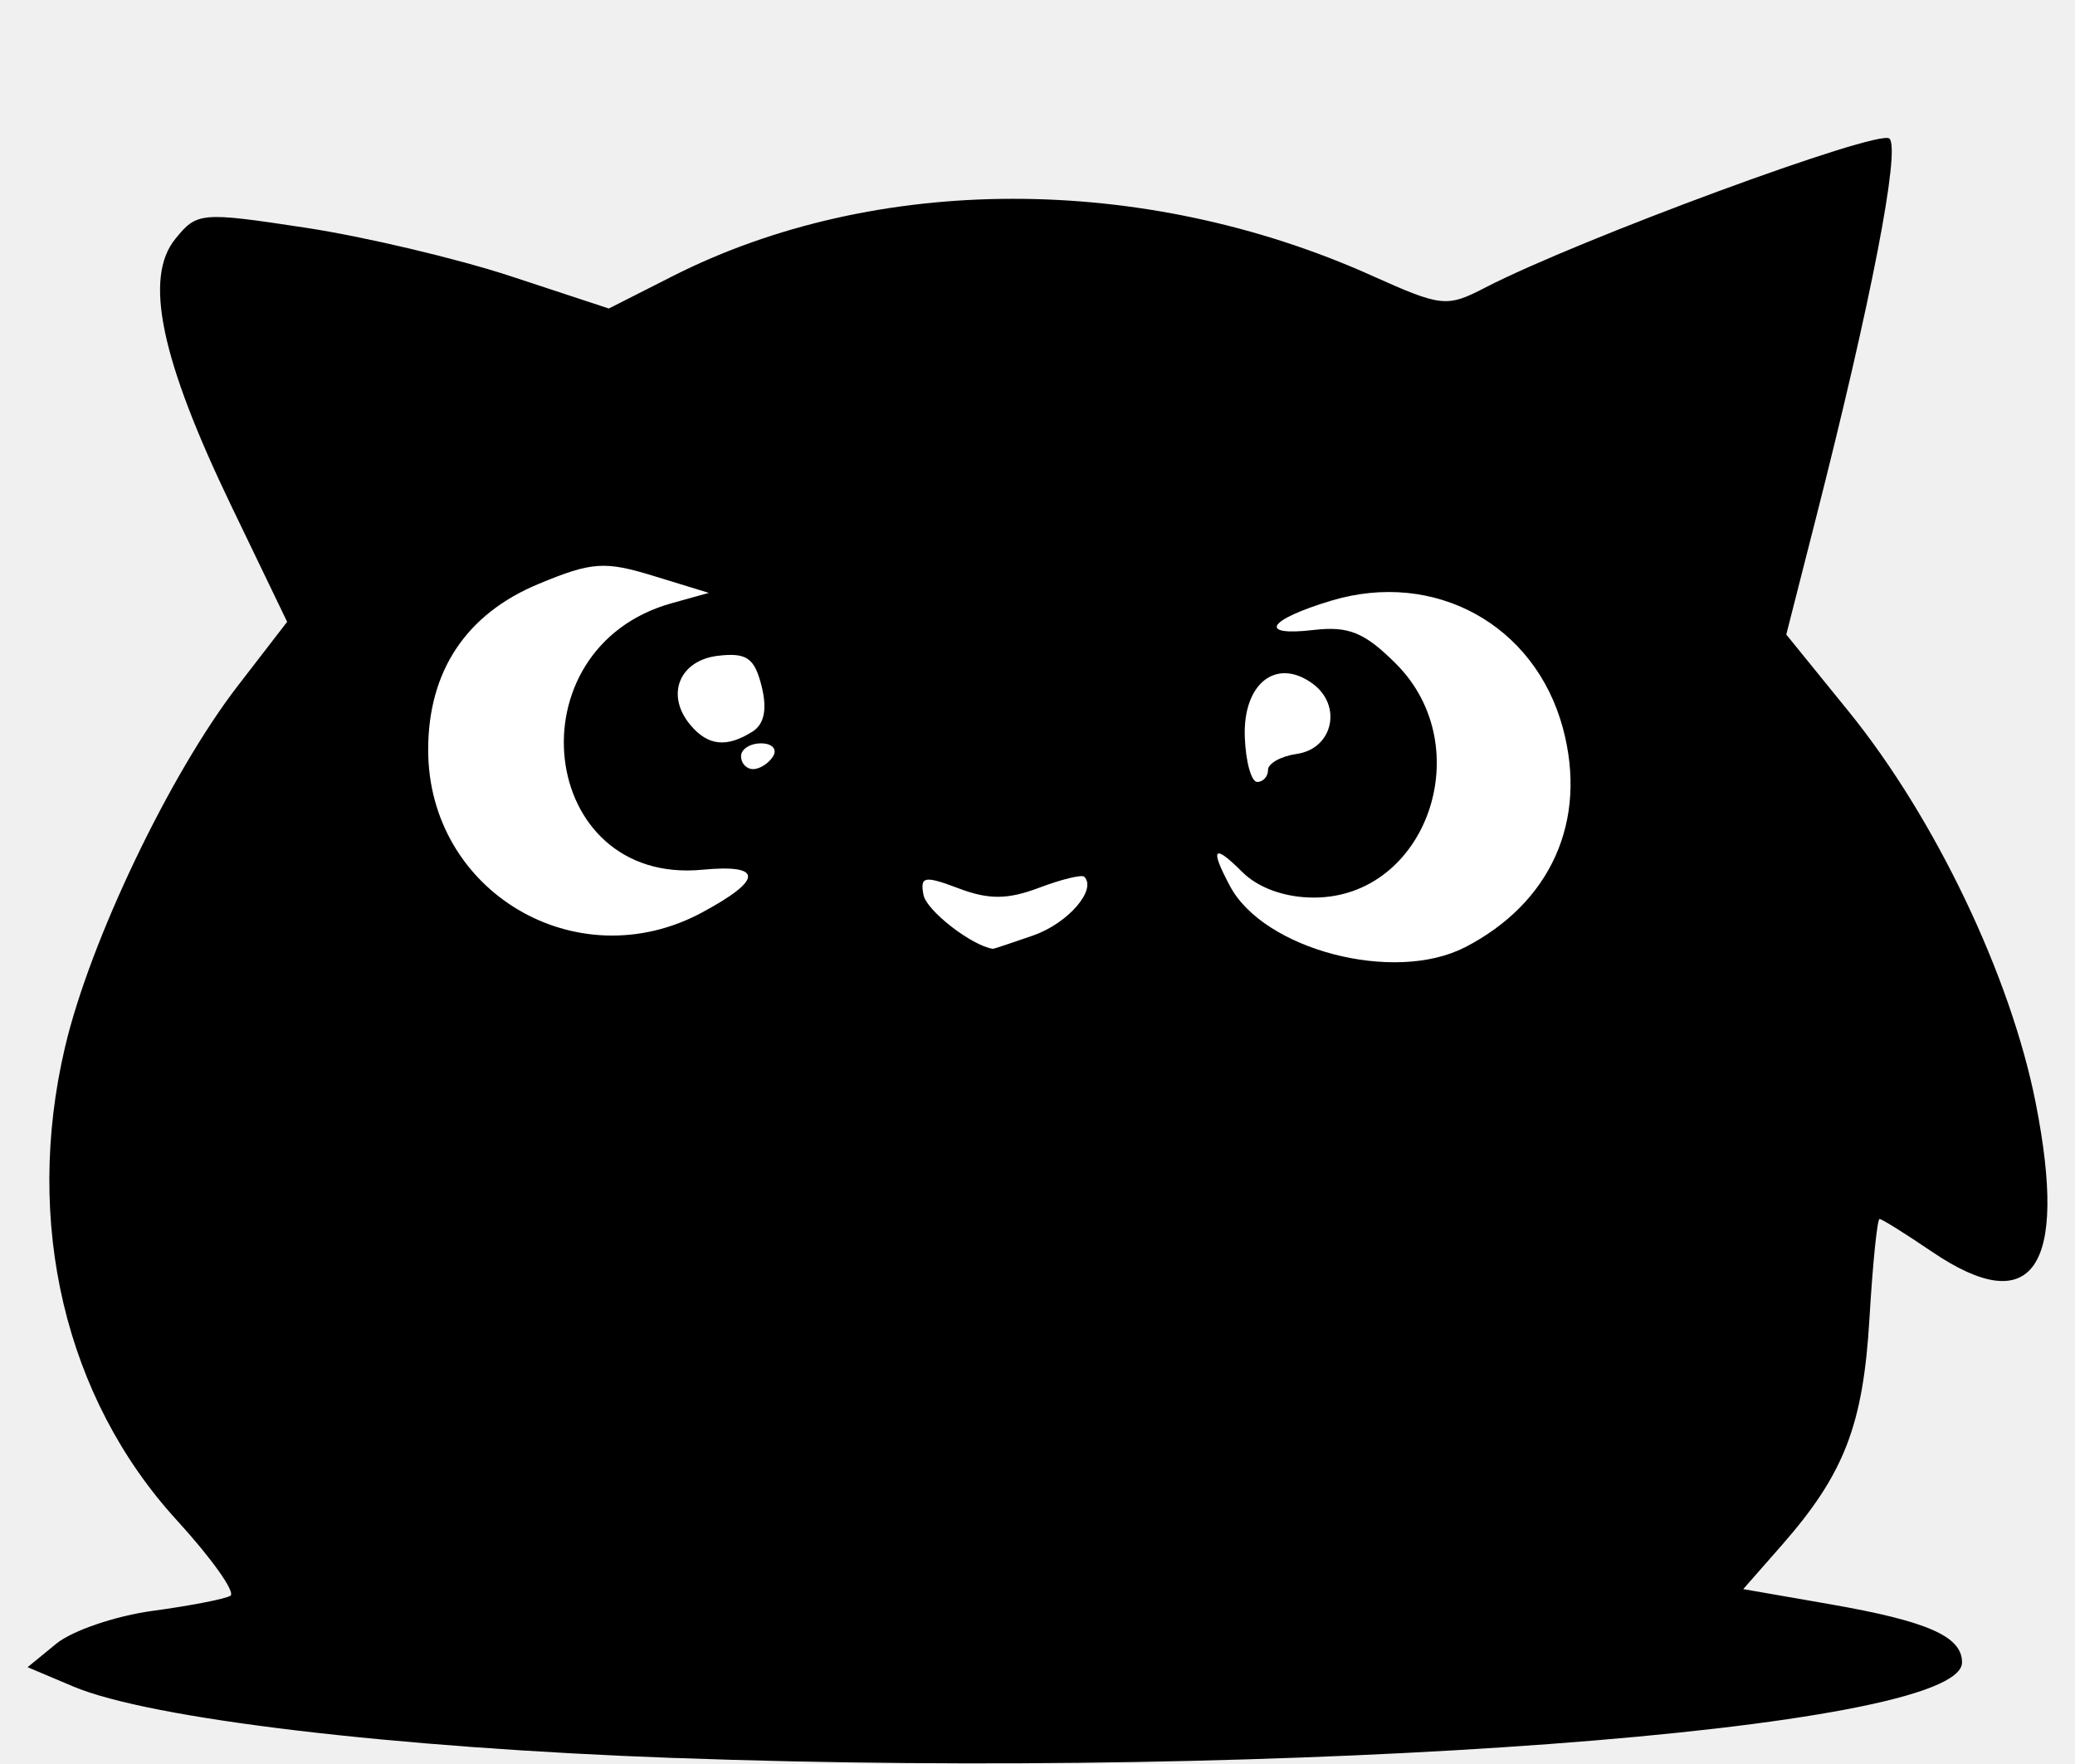
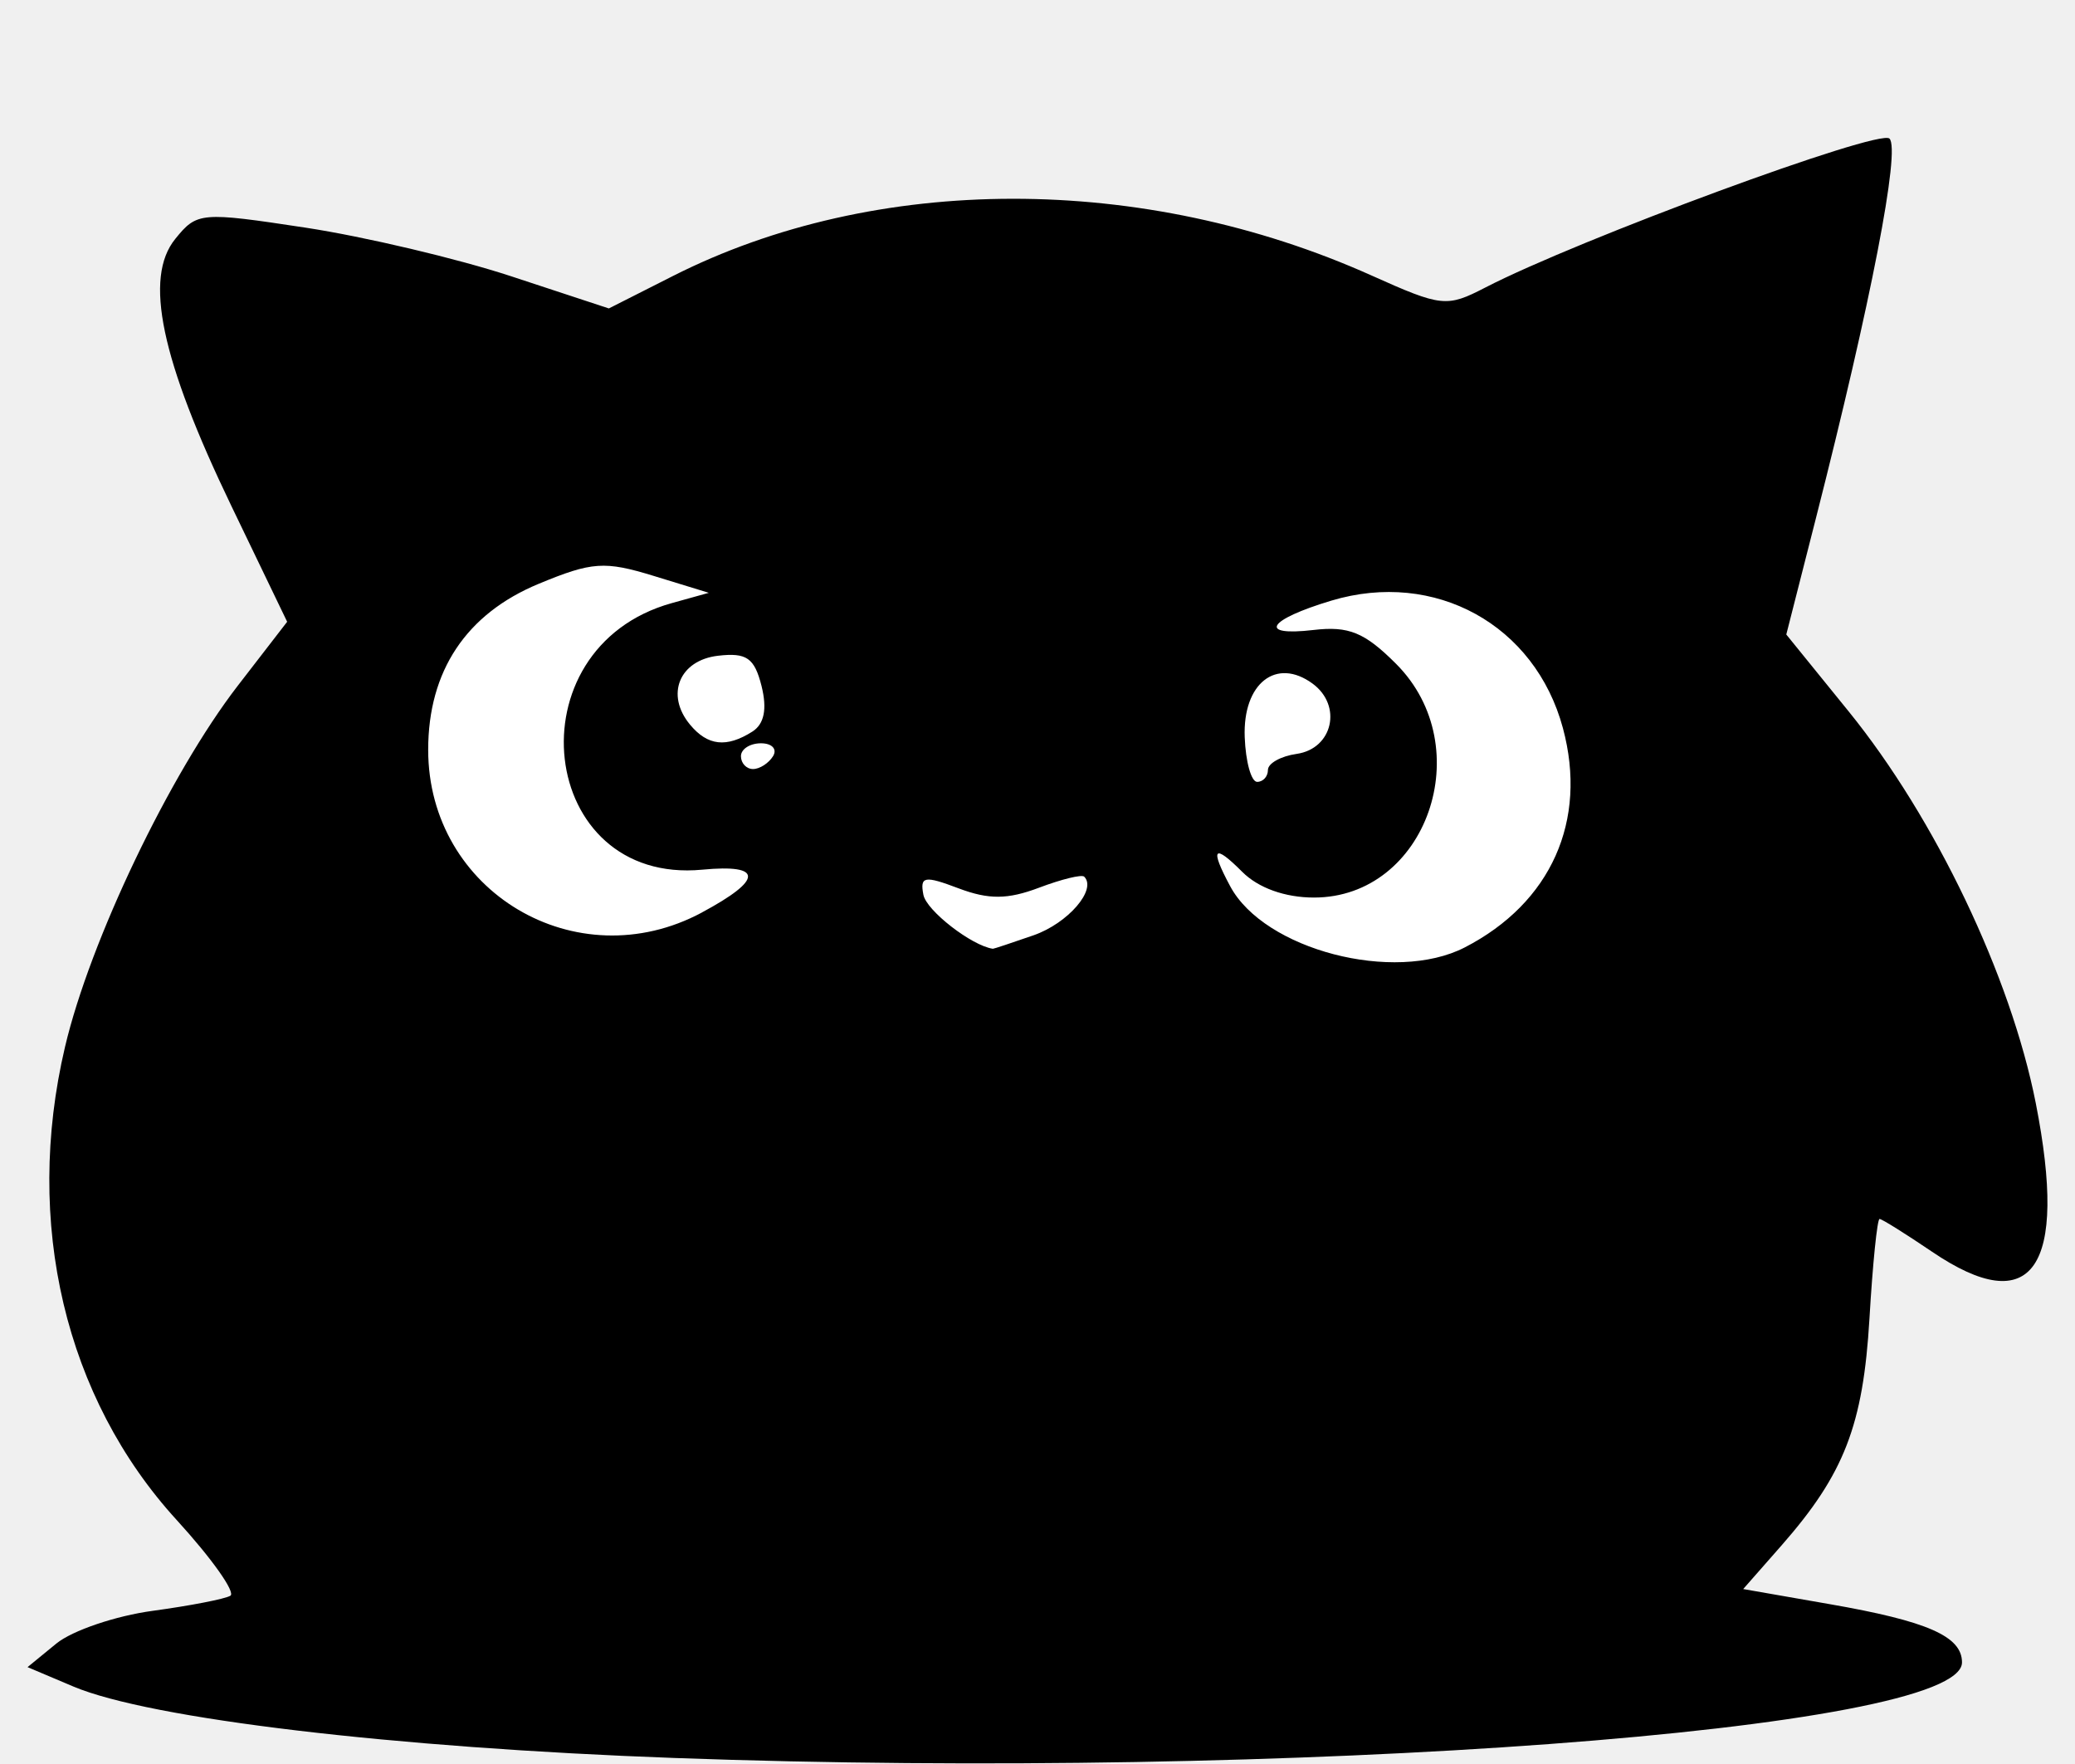
- <svg xmlns="http://www.w3.org/2000/svg" width="42.713mm" height="36.293mm" viewBox="0 0 42.713 36.293" version="1.1" id="svg1" xml:space="preserve">
-   <defs id="defs1" />
-   <g id="layer1" transform="translate(-2.933243,-24.00944)" style="display:inline">
-     <rect style="display:inline;fill:#ffffff;stroke-width:0.74" id="rect4" width="26.538" height="12.746" x="9.341" y="31.741" />
-     <path d="m 16.815,60.192 c -5.778,-0.21 -10.794,-0.806 -12.369,-1.47 l -0.945,-0.399 0.594,-0.486 c 0.327,-0.267 1.22,-0.571 1.984,-0.674 0.765,-0.103 1.484,-0.243 1.597,-0.31 0.113,-0.067 -0.384,-0.769 -1.106,-1.558 -2.297,-2.513 -3.149,-6.121 -2.298,-9.736 0.514,-2.185 2.158,-5.623 3.556,-7.434 l 1.016,-1.317 -1.15,-2.387 c -1.45,-3.012 -1.803,-4.69 -1.154,-5.492 0.448,-0.554 0.525,-0.56 2.68,-0.233 1.22,0.185 3.125,0.636 4.232,1 l 2.014,0.663 1.312,-0.665 c 4.182,-2.119 9.686,-2.124 14.39,-0.013 1.44,0.646 1.546,0.658 2.335,0.249 1.922,-0.994 8.115,-3.276 8.324,-3.068 0.228,0.228 -0.378,3.356 -1.516,7.821 l -0.608,2.386 1.284,1.583 c 1.78,2.194 3.337,5.452 3.851,8.061 0.671,3.407 -0.067,4.463 -2.137,3.058 -0.545,-0.37 -1.03,-0.673 -1.078,-0.673 -0.048,0 -0.141,0.923 -0.208,2.051 -0.13,2.195 -0.519,3.198 -1.806,4.665 l -0.792,0.902 1.77,0.308 c 2.026,0.353 2.734,0.664 2.734,1.201 0,1.399 -13.839,2.426 -26.505,1.966 z m 16.27,-16.683 c 1.776,-0.915 2.533,-2.607 2.02,-4.513 -0.573,-2.127 -2.635,-3.263 -4.764,-2.625 -1.317,0.395 -1.529,0.74 -0.372,0.605 0.727,-0.085 1.054,0.049 1.701,0.696 1.715,1.715 0.626,4.811 -1.692,4.811 -0.594,0 -1.144,-0.197 -1.476,-0.529 -0.589,-0.589 -0.67,-0.493 -0.248,0.296 0.7,1.308 3.378,2.006 4.829,1.258 z m -8.875,-0.25 c 0.707,-0.247 1.307,-0.94 1.042,-1.205 -0.049,-0.049 -0.469,0.053 -0.932,0.228 -0.643,0.243 -1.034,0.246 -1.652,0.012 -0.708,-0.267 -0.799,-0.25 -0.725,0.134 0.062,0.324 0.992,1.046 1.43,1.11 0.015,0.002 0.392,-0.123 0.839,-0.279 z m -6.828,-0.468 c 1.263,-0.677 1.266,-1.001 0.009,-0.881 -3.391,0.323 -3.951,-4.561 -0.629,-5.486 l 0.762,-0.212 -1.134,-0.348 c -1.011,-0.31 -1.269,-0.293 -2.369,0.163 -1.491,0.618 -2.274,1.794 -2.274,3.415 0,2.919 3.053,4.734 5.634,3.35 z m 11.652,-2.934 c 0,-0.135 0.267,-0.284 0.593,-0.331 0.744,-0.106 0.944,-0.994 0.326,-1.446 -0.748,-0.547 -1.438,-0.003 -1.396,1.102 0.019,0.507 0.134,0.921 0.256,0.921 0.122,0 0.222,-0.111 0.222,-0.246 z m -10.186,-0.283 c 0.09,-0.146 -0.022,-0.265 -0.249,-0.265 -0.227,0 -0.412,0.119 -0.412,0.265 0,0.146 0.112,0.265 0.249,0.265 0.137,0 0.323,-0.119 0.412,-0.265 z m -0.427,-0.505 c 0.246,-0.156 0.308,-0.465 0.189,-0.939 -0.145,-0.579 -0.307,-0.692 -0.893,-0.624 -0.799,0.092 -1.088,0.803 -0.578,1.418 0.362,0.437 0.751,0.48 1.282,0.144 z" style="display:inline;fill:#000000" id="path1" />
-     <g id="g2" style="display:none" transform="translate(-66.05989,-1.700236)">
-       <path d="m 83.051,61.879 c -7.745,-0.259 -13.088,-0.971 -13.61,-1.815 -0.291,-0.471 1.141,-1.1 3.347,-1.469 l 0.982,-0.165 -1.045,-0.944 c -0.575,-0.519 -1.426,-1.717 -1.89,-2.661 -0.695,-1.411 -0.866,-2.118 -0.963,-3.973 -0.067,-1.283 0.022,-2.898 0.208,-3.745 0.36,-1.643 1.945,-5.229 2.995,-6.774 l 0.674,-0.991 -0.525,-1.225 c -1.164,-2.716 -1.732,-7.687 -0.966,-8.453 0.645,-0.645 2.011,-0.314 5.01,1.217 l 3.007,1.534 1.058,-0.604 c 3.506,-2 9.167,-2.567 12.808,-1.282 l 1.143,0.403 1.624,-1.287 c 2.51,-1.99 4.282,-2.992 5.122,-2.896 0.593,0.068 0.804,0.289 1.09,1.143 0.539,1.607 0.655,5.026 0.247,7.309 -0.353,1.976 -0.348,2.036 0.264,2.91 0.344,0.491 0.929,1.488 1.3,2.216 0.371,0.728 0.715,1.367 0.764,1.422 0.049,0.054 0.66,-0.406 1.357,-1.024 1.564,-1.385 2.228,-1.704 3.091,-1.487 0.82,0.206 1.344,1.817 1.087,3.34 -0.277,1.639 -1.617,4.154 -2.999,5.628 l -1.295,1.381 -0.136,2.271 c -0.153,2.566 -0.818,4.39 -2.072,5.686 l -0.787,0.813 1.771,0.326 c 2.022,0.372 2.739,0.688 2.739,1.206 0,0.199 -0.378,0.493 -0.84,0.654 -1.395,0.486 -6.485,1.056 -10.818,1.212 -2.247,0.081 -4.978,0.184 -6.07,0.23 -1.091,0.046 -4.544,-0.002 -7.673,-0.106 z" style="fill:#000000" id="path1-6" />
-       <path d="m 83.478,44.63 c 1.168,-0.43 1.839,-1.104 2.228,-2.24 0.191,-0.559 0.171,-0.593 -0.153,-0.254 -1.083,1.138 -2.364,1.143 -3.454,0.015 -0.662,-0.685 -0.785,-1.019 -0.718,-1.938 0.065,-0.887 0.239,-1.227 0.863,-1.688 0.429,-0.318 1.042,-0.56 1.36,-0.539 0.471,0.032 0.509,-0.015 0.202,-0.246 -0.207,-0.157 -0.769,-0.316 -1.247,-0.353 -3.398,-0.266 -5.352,3.999 -2.974,6.492 1.022,1.071 2.335,1.325 3.893,0.751 z m 7.313,-0.679 c 0.876,-0.374 1.25,-1.326 0.392,-0.996 -0.263,0.101 -0.982,0.147 -1.599,0.103 -1.231,-0.089 -1.513,0.312 -0.593,0.842 0.774,0.446 0.87,0.449 1.8,0.052 z m 8.194,-0.839 c 0.485,-0.249 1.093,-0.795 1.349,-1.213 0.582,-0.948 0.659,-1.628 0.115,-1.01 -0.586,0.665 -1.866,0.927 -2.676,0.548 -0.955,-0.446 -1.686,-1.926 -1.43,-2.895 0.225,-0.849 1.237,-1.912 1.782,-1.871 0.192,0.014 0.359,-0.093 0.369,-0.238 0.036,-0.485 -2.129,-0.441 -3.097,0.063 -1.166,0.607 -1.802,1.615 -1.905,3.018 -0.162,2.2 1.221,3.802 3.423,3.964 0.713,0.052 1.54,-0.094 2.07,-0.366 z M 85.447,40.686 c 0.004,-0.051 -0.096,-0.476 -0.222,-0.945 -0.167,-0.622 -0.392,-0.864 -0.834,-0.897 -0.697,-0.051 -1.122,0.617 -0.736,1.157 0.226,0.317 0.512,0.447 1.59,0.726 0.107,0.028 0.198,0.009 0.202,-0.042 z m 14.768,-1.677 c -0.17,-0.071 -0.289,-0.403 -0.264,-0.738 0.057,-0.77 -0.672,-1.138 -1.256,-0.634 -0.567,0.49 -0.172,1.328 0.641,1.357 0.308,0.011 0.553,0.126 0.543,0.255 -0.009,0.129 0.132,0.157 0.314,0.062 0.258,-0.134 0.263,-0.201 0.022,-0.301 z" style="fill:#ffffff" id="path1-61" />
-     </g>
-     <path d="m 16.666,60.195 c -7.882,-0.283 -12.961,-1.098 -12.777,-2.051 0.078,-0.404 0.918,-0.702 3.472,-1.231 l 0.749,-0.155 -1.105,-1.072 c -0.608,-0.59 -1.48,-1.865 -1.939,-2.834 -0.773,-1.631 -0.834,-1.968 -0.831,-4.54 0.003,-2.349 0.114,-3.081 0.715,-4.738 0.392,-1.078 1.129,-2.635 1.638,-3.46 l 0.926,-1.501 -0.382,-1.435 c -0.564,-2.119 -0.492,-4.859 0.179,-6.847 0.643,-1.904 2.632,-4.245 3.607,-4.245 0.567,0 0.778,0.464 1.251,2.746 0.087,0.419 0.493,1.097 0.903,1.506 l 0.745,0.745 2.086,-1.022 c 1.147,-0.562 2.817,-1.21 3.712,-1.44 2.065,-0.531 5.875,-0.537 7.888,-0.013 1.111,0.289 1.637,0.324 1.842,0.12 0.157,-0.157 0.346,-1.262 0.418,-2.456 0.118,-1.94 0.19,-2.179 0.678,-2.249 1.673,-0.239 5.179,2.461 6.386,4.919 0.643,1.31 0.746,1.847 0.782,4.082 0.037,2.321 0.116,2.704 0.812,3.91 0.761,1.318 0.778,1.329 1.249,0.808 0.263,-0.29 0.851,-1.276 1.306,-2.19 0.73,-1.464 0.92,-1.662 1.592,-1.662 1.535,0 2.47,2.472 2.008,5.311 -0.292,1.796 -1.511,4.505 -2.707,6.015 -0.849,1.072 -0.862,1.13 -0.864,3.877 -0.002,3.271 -0.474,4.946 -1.845,6.548 l -0.904,1.056 1.815,0.324 c 3.567,0.637 3.483,1.571 -0.2,2.24 -4.711,0.855 -14.451,1.247 -23.206,0.933 z m 1.709,-17.603 c 1.04,-0.875 1.599,-1.946 1.597,-3.064 l -9.9e-4,-0.873 -0.52,0.853 c -0.951,1.56 -2.917,1.429 -3.836,-0.256 -0.5,-0.916 -0.503,-0.994 -0.066,-1.909 0.25,-0.524 0.723,-1.061 1.05,-1.193 0.507,-0.204 0.438,-0.242 -0.463,-0.255 -2.725,-0.041 -4.615,2.899 -3.387,5.269 1.09,2.105 3.957,2.833 5.625,1.429 z m 6.824,-0.959 c 0.387,-0.31 0.443,-0.994 0.082,-0.994 -0.137,0 -0.331,0.133 -0.431,0.295 -0.111,0.18 -0.639,0.244 -1.35,0.163 -1.288,-0.145 -1.443,0.228 -0.33,0.792 0.646,0.328 1.421,0.23 2.03,-0.257 z m 7.628,-1.228 c 1.001,-0.61 1.704,-2.021 1.683,-3.378 -0.014,-0.897 -0.053,-0.958 -0.331,-0.512 -0.666,1.069 -1.258,1.478 -2.138,1.478 -1.26,0 -2.017,-0.705 -2.197,-2.048 -0.136,-1.015 -0.069,-1.192 0.744,-1.955 l 0.894,-0.839 -1.049,0.195 c -2.07,0.384 -3.316,1.84 -3.316,3.875 0,1.298 0.787,2.724 1.81,3.279 1.005,0.546 2.925,0.499 3.9,-0.096 z m -14.204,-2.51 c 0.409,-0.493 0.088,-1.224 -0.538,-1.224 -0.642,0 -0.919,0.676 -0.49,1.194 0.405,0.489 0.642,0.495 1.028,0.03 z m 14.712,-2.283 c 0.09,-0.146 0.037,-0.265 -0.117,-0.265 -0.154,0 -0.28,0.119 -0.28,0.265 0,0.146 0.052,0.265 0.117,0.265 0.064,0 0.19,-0.119 0.28,-0.265 z m -0.425,-0.363 c 0.355,-0.428 0.118,-1.224 -0.365,-1.224 -0.185,0 -0.484,0.179 -0.666,0.397 -0.263,0.317 -0.263,0.477 0,0.794 0.408,0.492 0.644,0.5 1.03,0.034 z" style="display:none;fill:#000000" id="path1-1" />
-     <g id="g3" style="display:none" transform="translate(-5.679248,-53.48581)">
-       <path d="m 17.6,113.558 c -2.899,-0.239 -5.586,-0.663 -6.952,-1.095 -1.494,-0.473 -1.002,-1.082 1.334,-1.65 l 2.046,-0.498 -1.079,-1.047 c -0.594,-0.576 -1.453,-1.84 -1.909,-2.809 -0.764,-1.621 -0.829,-1.973 -0.812,-4.408 0.02,-2.951 0.643,-5.098 2.404,-8.288 0.508,-0.92 0.884,-1.708 0.834,-1.75 -0.05,-0.042 -0.892,-0.34 -1.872,-0.662 -0.98,-0.322 -2.051,-0.804 -2.381,-1.072 l -0.6,-0.486 1.072,-1.021 c 1.9,-1.809 5.574,-3.434 8.849,-3.915 0.655,-0.096 2.143,-0.646 3.307,-1.221 3.579,-1.769 7.518,-2.259 11.282,-1.403 l 1.862,0.423 2.585,-2.54 c 1.422,-1.397 2.762,-2.54 2.978,-2.54 1.267,0 2.078,2.707 2.258,7.541 0.13,3.487 0.181,3.766 0.861,4.763 0.398,0.582 0.981,1.567 1.296,2.188 0.693,1.365 0.941,1.292 2.999,-0.879 0.751,-0.793 1.573,-1.441 1.825,-1.441 0.252,0 0.717,0.327 1.032,0.728 0.485,0.615 0.559,0.994 0.477,2.452 -0.122,2.179 -1.08,4.21 -2.95,6.256 l -1.37,1.499 -0.013,2.669 c -0.015,2.983 -0.445,4.33 -1.925,6.015 l -0.823,0.938 1.82,0.325 c 1.001,0.179 2.035,0.482 2.297,0.674 1.069,0.782 -0.394,1.353 -5.192,2.029 -2.484,0.349 -21.962,0.523 -25.541,0.228 z" style="fill:#000000" id="path1-2" />
-       <path d="m 23.685,99.733 c 0.5,-0.237 1.086,-0.684 1.303,-0.992 0.432,-0.614 1.015,-2.529 0.828,-2.716 -0.065,-0.065 -0.48,0.245 -0.923,0.688 -0.488,0.488 -1.079,0.806 -1.499,0.806 -0.81,0 -1.899,-0.989 -2.138,-1.942 -0.215,-0.855 0.362,-2.054 1.186,-2.465 l 0.644,-0.321 -0.687,-0.172 c -1.016,-0.255 -2.985,0.706 -3.636,1.773 -1.978,3.245 1.465,6.982 4.922,5.341 z m 7.354,-1.307 c 0.566,-0.566 0.537,-1.02 -0.047,-0.748 -0.255,0.119 -0.969,0.221 -1.587,0.227 -1.191,0.012 -1.318,0.109 -0.807,0.62 0.453,0.453 1.951,0.393 2.442,-0.098 z m 7.479,-1.16 c 1.41,-0.86 2.289,-2.883 1.695,-3.904 -0.198,-0.341 -0.278,-0.367 -0.283,-0.093 -0.016,0.739 -1.122,1.605 -2.051,1.605 -1.092,0 -2.191,-0.996 -2.191,-1.985 0,-0.915 0.71,-2.248 1.197,-2.248 0.215,0 0.39,-0.129 0.39,-0.286 0,-0.372 -1.466,-0.071 -2.486,0.51 -1.214,0.692 -1.836,1.722 -1.836,3.039 0,2.976 3.112,4.858 5.564,3.363 z m -13.413,-2.128 c 0,-0.146 -0.052,-0.265 -0.117,-0.265 -0.064,0 -0.19,0.119 -0.28,0.265 -0.09,0.146 -0.037,0.265 0.117,0.265 0.154,0 0.28,-0.119 0.28,-0.265 z m -0.532,-0.394 c 0.44,-0.53 0.147,-1.194 -0.526,-1.194 -0.3,0 -0.615,0.18 -0.699,0.4 -0.152,0.396 0.314,1.187 0.699,1.187 0.11,0 0.347,-0.177 0.526,-0.394 z m 14.819,-2.252 c 0,-0.146 -0.052,-0.265 -0.117,-0.265 -0.064,0 -0.19,0.119 -0.28,0.265 -0.09,0.146 -0.037,0.265 0.117,0.265 0.154,0 0.28,-0.119 0.28,-0.265 z m -0.552,-0.369 c 0.236,-0.284 0.211,-0.464 -0.108,-0.783 -0.496,-0.496 -1.192,-0.296 -1.192,0.342 0,0.849 0.75,1.103 1.3,0.441 z" style="fill:#ffffff" id="path1-0" />
-     </g>
-     <g id="g4" style="display:none" transform="translate(-70.34078,-52.08735)">
-       <path d="m 87.347,112.264 c -6.837,-0.27 -11.98,-0.884 -13.069,-1.561 -0.776,-0.482 -0.046,-1.036 1.95,-1.48 l 2.01,-0.447 -1.146,-1.228 c -3.783,-4.054 -3.638,-10.202 0.386,-16.387 1.286,-1.976 1.318,-1.863 -1.387,-4.893 -1.012,-1.133 -1.84,-2.232 -1.84,-2.441 0,-1.44 6.601,-2.248 9.465,-1.159 0.587,0.223 1.035,0.112 2.718,-0.678 3.494,-1.64 7.573,-2.148 10.92,-1.36 1.535,0.361 1.54,0.36 1.786,-0.286 0.136,-0.356 0.246,-1.418 0.246,-2.359 0,-1.147 0.112,-1.754 0.339,-1.841 1.012,-0.388 4.465,1.767 5.956,3.718 1.173,1.535 1.907,3.729 1.907,5.698 0,1.479 0.122,1.816 1.502,4.174 0.826,1.411 2.061,3.197 2.744,3.969 2.779,3.142 4.243,7.764 3.015,9.518 -0.596,0.85 -1.038,0.738 -2.51,-0.639 l -1.312,-1.227 v 1.395 c 0,1.91 -0.422,3.159 -1.588,4.699 l -0.99,1.308 1.731,0.319 c 2.835,0.522 3.407,1.079 1.798,1.751 -1.217,0.509 -6.123,1.12 -10.477,1.305 -7.314,0.311 -9.247,0.329 -14.155,0.136 z" style="fill:#000000" id="path1-63" />
-       <path d="m 86.864,96.705 c -0.814,-0.968 -0.869,-1.924 -0.174,-3.063 0.871,-1.428 3.248,-1.432 3.937,-0.006 0.262,0.543 0.28,0.53 0.296,-0.217 0.075,-3.531 -5.447,-4.543 -6.995,-1.281 -1.12,2.361 0.55,5.352 3.002,5.376 l 0.619,0.006 z m 9.046,-1.185 c 0.323,-0.227 0.588,-0.584 0.588,-0.794 0,-0.485 -0.134,-0.479 -0.925,0.038 -0.432,0.283 -0.904,0.363 -1.446,0.244 -0.89,-0.196 -1.1,0.196 -0.341,0.638 0.671,0.391 1.452,0.345 2.124,-0.126 z m -5.497,-0.117 c 0,-0.146 -0.052,-0.265 -0.117,-0.265 -0.064,0 -0.19,0.119 -0.28,0.265 -0.09,0.146 -0.037,0.265 0.117,0.265 0.154,0 0.28,-0.119 0.28,-0.265 z m -0.352,-0.682 c 0.088,-0.23 -0.035,-0.612 -0.273,-0.85 -0.401,-0.401 -0.465,-0.401 -0.866,0 -0.541,0.541 -0.293,1.268 0.433,1.268 0.3,0 0.618,-0.188 0.706,-0.417 z m 14.473,-2.275 c 0.661,-1.594 0.421,-2.927 -0.733,-4.081 -0.912,-0.912 -2.328,-1.341 -3.477,-1.053 -1.818,0.456 -3.116,2.701 -2.644,4.571 l 0.187,0.742 0.402,-0.794 c 0.563,-1.109 1.088,-1.455 2.213,-1.455 1.925,0 3.097,1.788 2.266,3.455 l -0.406,0.814 0.845,-0.493 c 0.54,-0.316 1.026,-0.93 1.347,-1.705 z m -4.861,1.105 c 0,-0.146 -0.119,-0.265 -0.265,-0.265 -0.146,0 -0.265,0.119 -0.265,0.265 0,0.146 0.119,0.265 0.265,0.265 0.146,0 0.265,-0.119 0.265,-0.265 z m 0.706,-1.435 c -0.214,-0.559 -1.134,-0.532 -1.353,0.039 -0.26,0.678 0.624,1.268 1.135,0.758 0.208,-0.208 0.307,-0.567 0.219,-0.796 z" style="fill:#ffffff" id="path1-5" />
-     </g>
+ <svg xmlns="http://www.w3.org/2000/svg" xml:space="preserve" width="161.434" height="137.171" viewBox="0 0 42.713 36.293">
+   <g style="display:inline">
+     <path d="M9.341 31.741h26.538v12.746H9.341z" style="display:inline;fill:#fff;stroke-width:.74" transform="translate(-2.933 -24.01)" />
+     <path d="M16.815 60.192c-5.778-.21-10.794-.806-12.37-1.47l-.945-.4.594-.486c.327-.267 1.22-.57 1.985-.673.764-.104 1.483-.243 1.596-.31.114-.068-.384-.77-1.105-1.559-2.297-2.513-3.15-6.12-2.299-9.736.514-2.186 2.159-5.623 3.556-7.434l1.017-1.317-1.15-2.387c-1.45-3.012-1.803-4.69-1.154-5.492.448-.554.525-.56 2.68-.233 1.22.186 3.124.636 4.232 1l2.014.663 1.312-.664c4.182-2.12 9.686-2.124 14.39-.013 1.44.646 1.545.657 2.335.249 1.922-.994 8.115-3.276 8.324-3.068.229.228-.378 3.357-1.516 7.821l-.608 2.386 1.284 1.583c1.78 2.194 3.337 5.452 3.851 8.06.671 3.408-.067 4.464-2.137 3.059-.546-.37-1.03-.673-1.078-.673s-.142.923-.208 2.05c-.13 2.196-.52 3.199-1.807 4.666l-.792.901 1.77.309c2.026.352 2.734.664 2.734 1.201 0 1.4-13.84 2.426-26.505 1.967m16.27-16.683c1.776-.915 2.533-2.607 2.02-4.513-.572-2.127-2.634-3.263-4.764-2.625-1.317.395-1.529.74-.371.605.727-.085 1.053.049 1.7.696 1.716 1.716.627 4.811-1.69 4.811-.594 0-1.145-.197-1.476-.529q-.883-.886-.248.296c.7 1.308 3.378 2.006 4.829 1.259m-8.875-.25c.707-.247 1.306-.94 1.041-1.206-.05-.05-.469.053-.932.228-.643.243-1.034.246-1.652.013-.708-.268-.8-.25-.726.133.063.325.993 1.047 1.43 1.11.015.003.392-.123.839-.278m-6.829-.469c1.263-.677 1.266-1 .01-.881-3.392.323-3.952-4.561-.63-5.486l.762-.212-1.134-.348c-1.01-.31-1.269-.293-2.368.163-1.491.618-2.274 1.794-2.274 3.415 0 2.92 3.052 4.734 5.634 3.35zm11.652-2.934c0-.135.266-.284.592-.33.744-.107.944-.995.326-1.447-.748-.547-1.438-.003-1.396 1.102.019.507.134.921.256.921s.222-.11.222-.246m-10.187-.283c.09-.146-.022-.265-.249-.265s-.412.12-.412.265.112.265.249.265.322-.12.412-.265m-.427-.505c.246-.156.308-.465.19-.939-.146-.578-.307-.691-.894-.623-.799.092-1.089.803-.578 1.418.362.437.751.48 1.282.144" style="display:inline;fill:#000" transform="translate(-2.933 -24.01)" />
  </g>
</svg>
